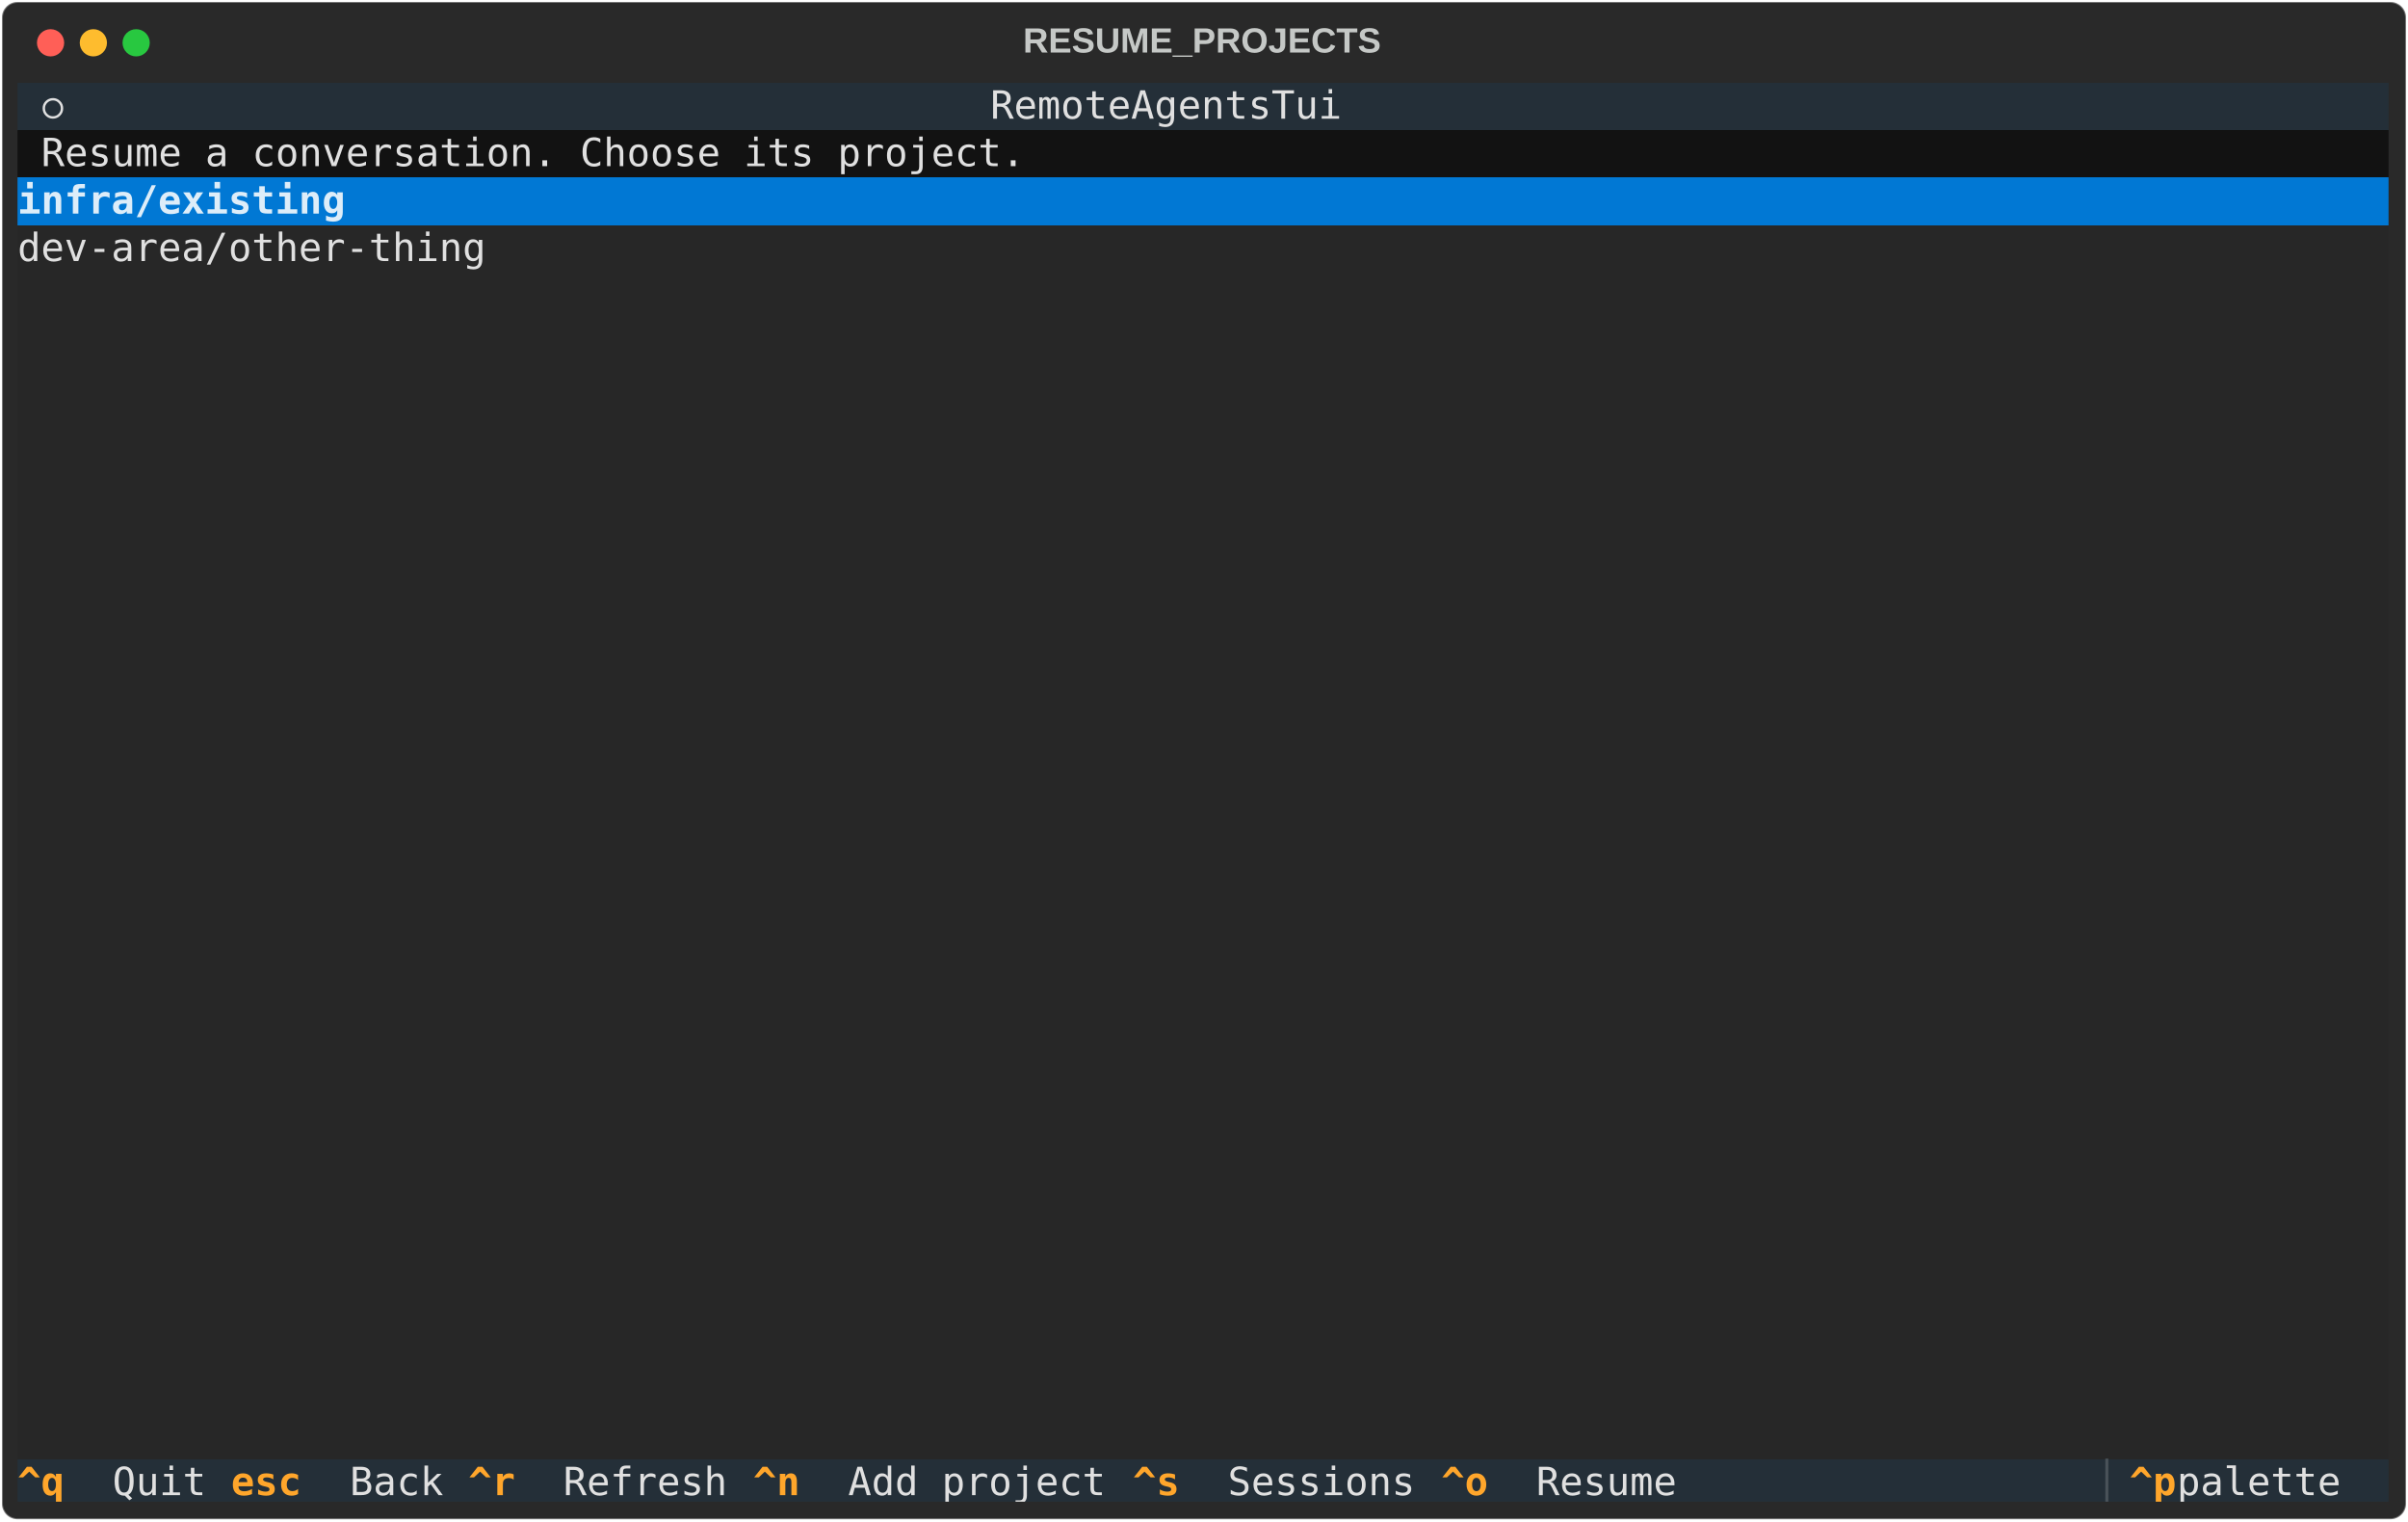
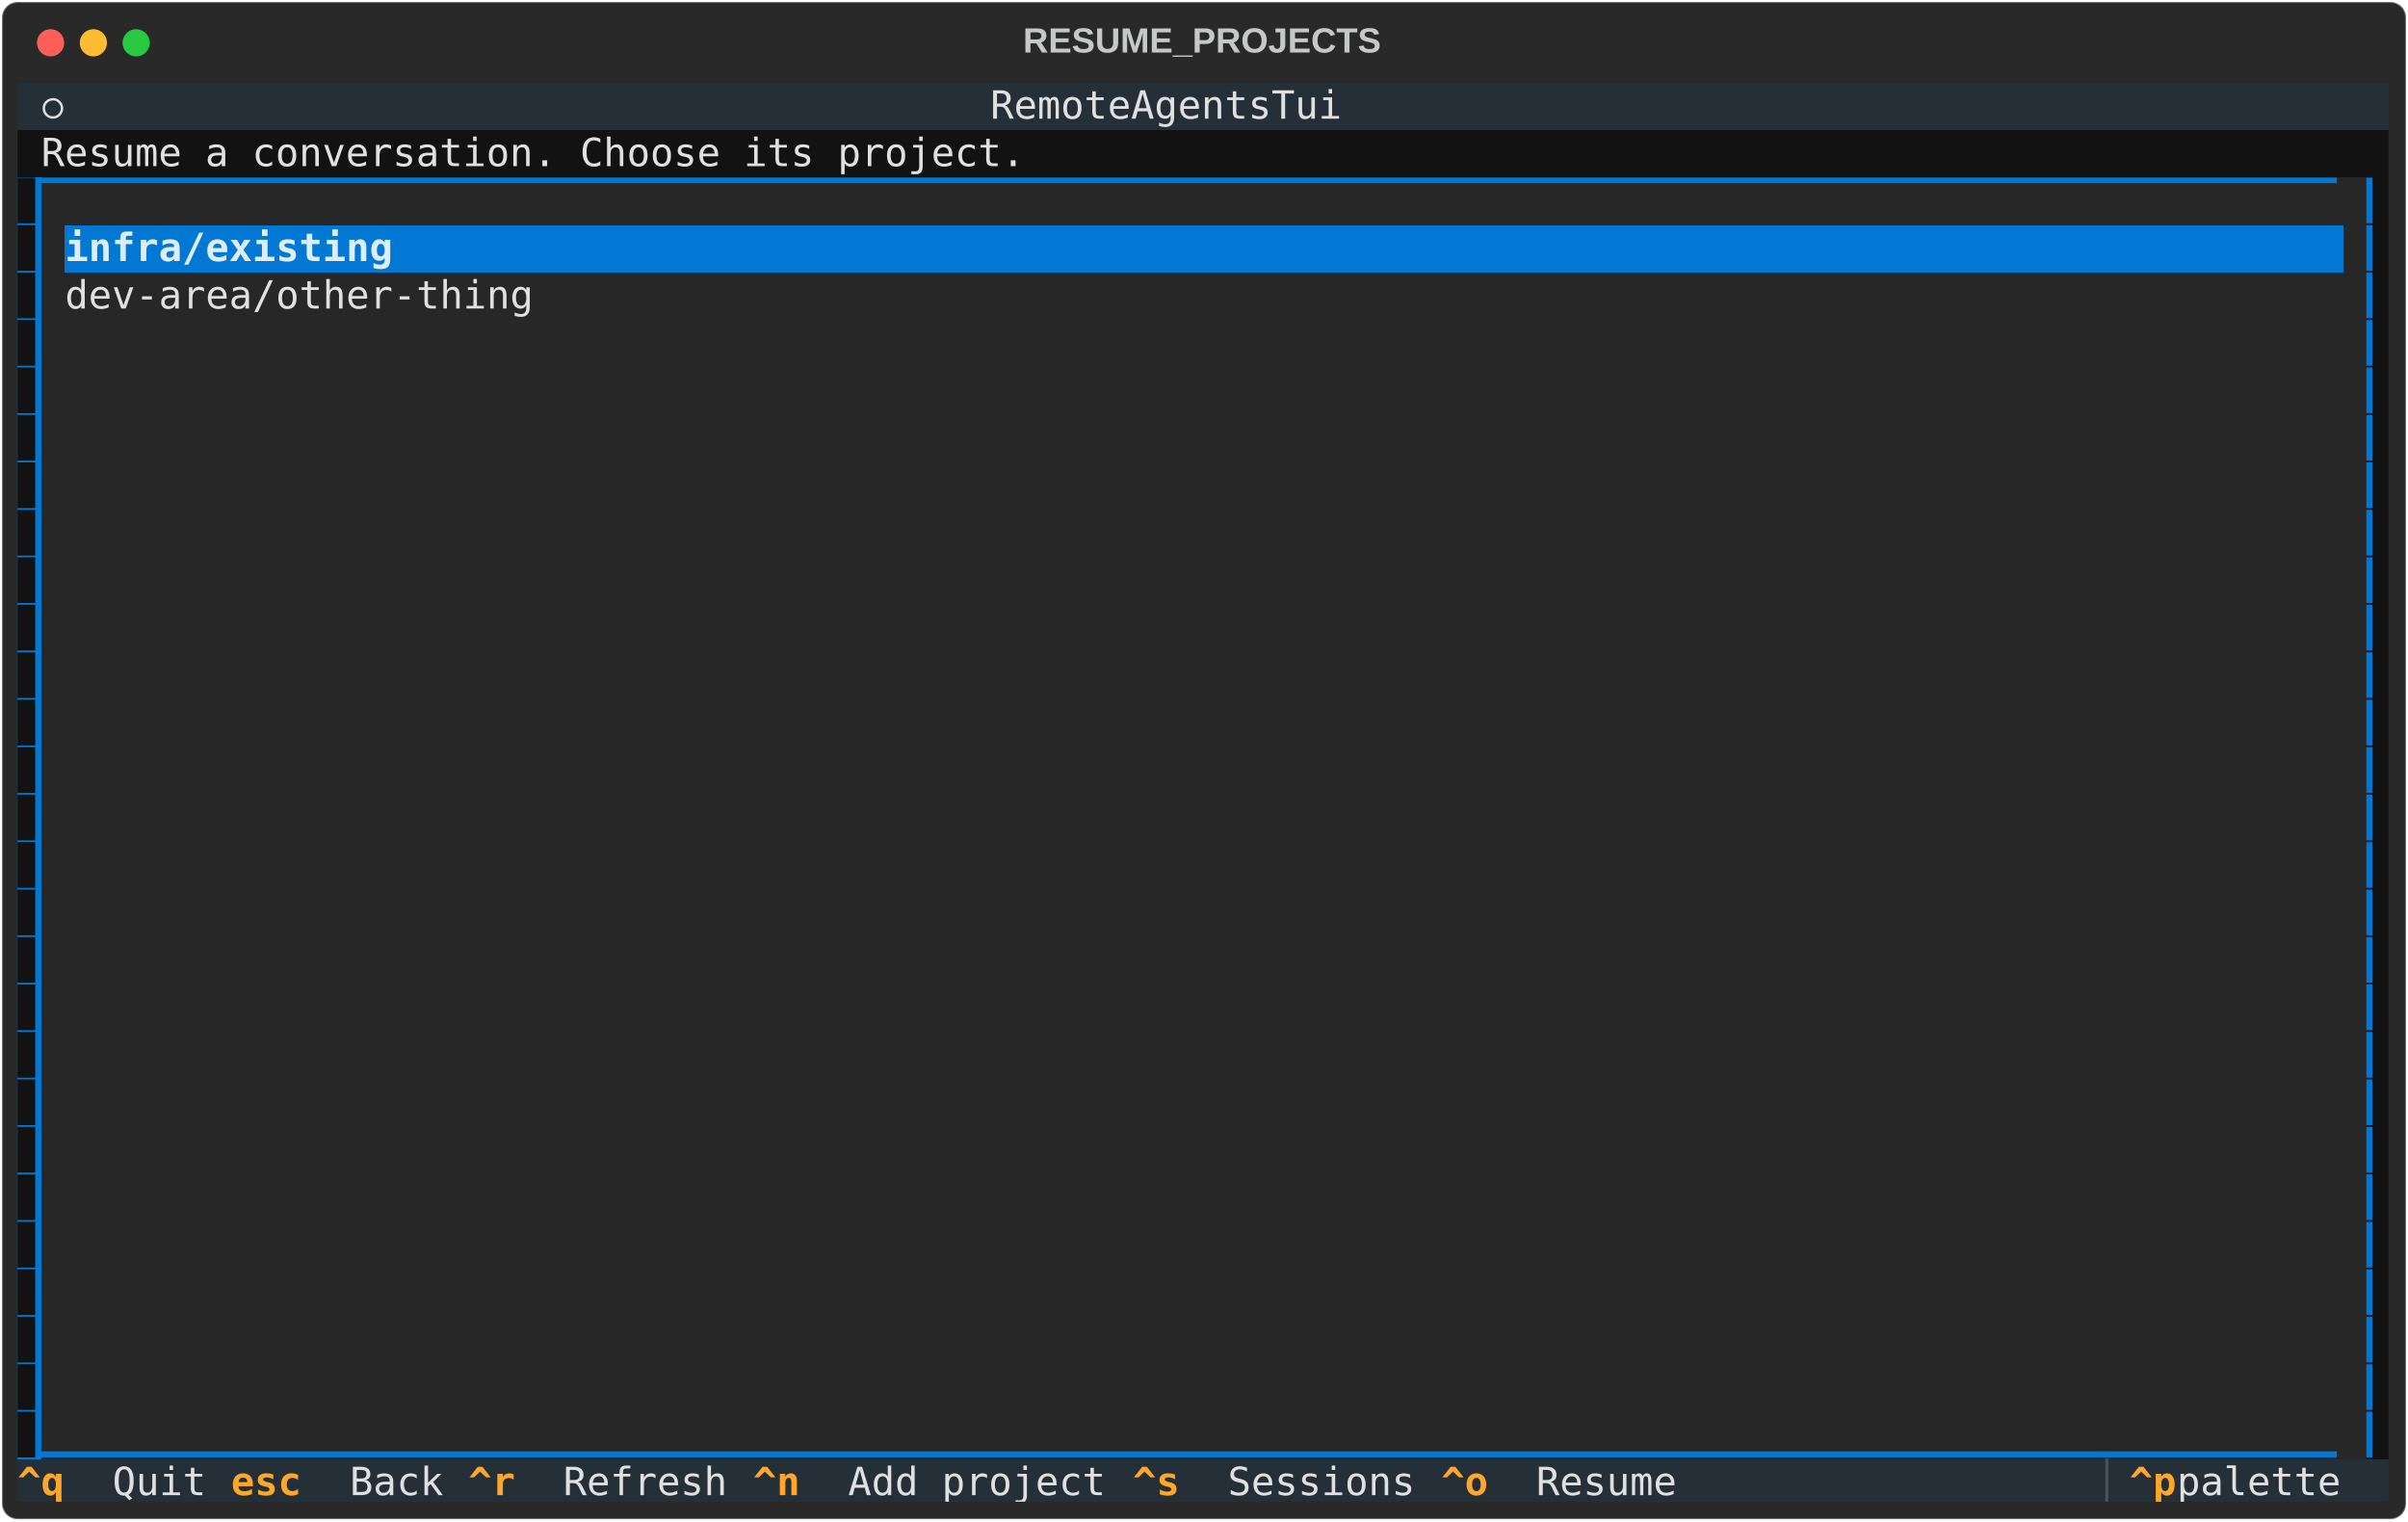
<svg xmlns="http://www.w3.org/2000/svg" class="rich-terminal" viewBox="0 0 1238 782.0">
  <style>

    @font-face {
        font-family: "Fira Code";
        src: local("FiraCode-Regular"),
                url("https://cdnjs.cloudflare.com/ajax/libs/firacode/6.2.0/woff2/FiraCode-Regular.woff2") format("woff2"),
                url("https://cdnjs.cloudflare.com/ajax/libs/firacode/6.2.0/woff/FiraCode-Regular.woff") format("woff");
        font-style: normal;
        font-weight: 400;
    }
    @font-face {
        font-family: "Fira Code";
        src: local("FiraCode-Bold"),
                url("https://cdnjs.cloudflare.com/ajax/libs/firacode/6.2.0/woff2/FiraCode-Bold.woff2") format("woff2"),
                url("https://cdnjs.cloudflare.com/ajax/libs/firacode/6.2.0/woff/FiraCode-Bold.woff") format("woff");
        font-style: bold;
        font-weight: 700;
    }

    .terminal-0-matrix {
        font-family: Fira Code, monospace;
        font-size: 20px;
        line-height: 24.4px;
        font-variant-east-asian: full-width;
    }

    .terminal-0-title {
        font-size: 18px;
        font-weight: bold;
        font-family: arial;
    }

    .terminal-0-r1 { fill: #c5c8c6 }
.terminal-0-r2 { fill: #e0e0e0 }
- .terminal-0-r3 { fill: #ddedf9;font-weight: bold }
- .terminal-0-r4 { fill: #ffa62b;font-weight: bold }
- .terminal-0-r5 { fill: #495259 }
+ .terminal-0-r3 { fill: #121212 }
+ .terminal-0-r4 { fill: #0178d4 }
+ .terminal-0-r5 { fill: #ddedf9;font-weight: bold }
+ .terminal-0-r6 { fill: #ffa62b;font-weight: bold }
+ .terminal-0-r7 { fill: #495259 }
    </style>
  <defs>
    <clipPath id="terminal-0-clip-terminal">
      <rect x="0" y="0" width="1219.0" height="731.0" />
    </clipPath>
    <clipPath id="terminal-0-line-0">
      <rect x="0" y="1.5" width="1220" height="24.65" />
    </clipPath>
    <clipPath id="terminal-0-line-1">
      <rect x="0" y="25.9" width="1220" height="24.65" />
    </clipPath>
    <clipPath id="terminal-0-line-2">
      <rect x="0" y="50.3" width="1220" height="24.65" />
    </clipPath>
    <clipPath id="terminal-0-line-3">
      <rect x="0" y="74.7" width="1220" height="24.65" />
    </clipPath>
    <clipPath id="terminal-0-line-4">
      <rect x="0" y="99.1" width="1220" height="24.65" />
    </clipPath>
    <clipPath id="terminal-0-line-5">
      <rect x="0" y="123.5" width="1220" height="24.65" />
    </clipPath>
    <clipPath id="terminal-0-line-6">
      <rect x="0" y="147.9" width="1220" height="24.65" />
    </clipPath>
    <clipPath id="terminal-0-line-7">
      <rect x="0" y="172.3" width="1220" height="24.65" />
    </clipPath>
    <clipPath id="terminal-0-line-8">
      <rect x="0" y="196.7" width="1220" height="24.65" />
    </clipPath>
    <clipPath id="terminal-0-line-9">
      <rect x="0" y="221.1" width="1220" height="24.65" />
    </clipPath>
    <clipPath id="terminal-0-line-10">
      <rect x="0" y="245.5" width="1220" height="24.65" />
    </clipPath>
    <clipPath id="terminal-0-line-11">
      <rect x="0" y="269.9" width="1220" height="24.65" />
    </clipPath>
    <clipPath id="terminal-0-line-12">
      <rect x="0" y="294.3" width="1220" height="24.65" />
    </clipPath>
    <clipPath id="terminal-0-line-13">
      <rect x="0" y="318.7" width="1220" height="24.65" />
    </clipPath>
    <clipPath id="terminal-0-line-14">
      <rect x="0" y="343.1" width="1220" height="24.65" />
    </clipPath>
    <clipPath id="terminal-0-line-15">
      <rect x="0" y="367.5" width="1220" height="24.65" />
    </clipPath>
    <clipPath id="terminal-0-line-16">
      <rect x="0" y="391.9" width="1220" height="24.65" />
    </clipPath>
    <clipPath id="terminal-0-line-17">
      <rect x="0" y="416.3" width="1220" height="24.65" />
    </clipPath>
    <clipPath id="terminal-0-line-18">
      <rect x="0" y="440.7" width="1220" height="24.65" />
    </clipPath>
    <clipPath id="terminal-0-line-19">
      <rect x="0" y="465.1" width="1220" height="24.65" />
    </clipPath>
    <clipPath id="terminal-0-line-20">
      <rect x="0" y="489.5" width="1220" height="24.65" />
    </clipPath>
    <clipPath id="terminal-0-line-21">
      <rect x="0" y="513.9" width="1220" height="24.65" />
    </clipPath>
    <clipPath id="terminal-0-line-22">
      <rect x="0" y="538.3" width="1220" height="24.65" />
    </clipPath>
    <clipPath id="terminal-0-line-23">
      <rect x="0" y="562.7" width="1220" height="24.65" />
    </clipPath>
    <clipPath id="terminal-0-line-24">
      <rect x="0" y="587.1" width="1220" height="24.65" />
    </clipPath>
    <clipPath id="terminal-0-line-25">
      <rect x="0" y="611.5" width="1220" height="24.65" />
    </clipPath>
    <clipPath id="terminal-0-line-26">
      <rect x="0" y="635.9" width="1220" height="24.65" />
    </clipPath>
    <clipPath id="terminal-0-line-27">
      <rect x="0" y="660.3" width="1220" height="24.65" />
    </clipPath>
    <clipPath id="terminal-0-line-28">
      <rect x="0" y="684.7" width="1220" height="24.65" />
    </clipPath>
  </defs>
  <rect fill="#292929" stroke="rgba(255,255,255,0.35)" stroke-width="1" x="1" y="1" width="1236" height="780" rx="8" />
  <text class="terminal-0-title" fill="#c5c8c6" text-anchor="middle" x="618" y="27">RESUME_PROJECTS</text>
  <g transform="translate(26,22)">
    <circle cx="0" cy="0" r="7" fill="#ff5f57" />
    <circle cx="22" cy="0" r="7" fill="#febc2e" />
    <circle cx="44" cy="0" r="7" fill="#28c840" />
  </g>
  <g transform="translate(9, 41)" clip-path="url(#terminal-0-clip-terminal)">
    <rect fill="#242f38" x="0" y="1.5" width="12.2" height="24.65" shape-rendering="crispEdges" />
    <rect fill="#242f38" x="12.2" y="1.5" width="12.2" height="24.65" shape-rendering="crispEdges" />
    <rect fill="#242f38" x="24.4" y="1.5" width="61" height="24.65" shape-rendering="crispEdges" />
    <rect fill="#242f38" x="85.4" y="1.5" width="12.2" height="24.65" shape-rendering="crispEdges" />
    <rect fill="#242f38" x="97.6" y="1.5" width="402.6" height="24.65" shape-rendering="crispEdges" />
    <rect fill="#242f38" x="500.2" y="1.5" width="183" height="24.65" shape-rendering="crispEdges" />
    <rect fill="#242f38" x="683.2" y="1.5" width="414.8" height="24.65" shape-rendering="crispEdges" />
    <rect fill="#242f38" x="1098" y="1.5" width="12.2" height="24.65" shape-rendering="crispEdges" />
    <rect fill="#242f38" x="1110.2" y="1.5" width="0" height="24.65" shape-rendering="crispEdges" />
    <rect fill="#242f38" x="1110.2" y="1.5" width="97.6" height="24.65" shape-rendering="crispEdges" />
    <rect fill="#242f38" x="1207.8" y="1.5" width="12.2" height="24.65" shape-rendering="crispEdges" />
    <rect fill="#121212" x="0" y="25.9" width="12.2" height="24.65" shape-rendering="crispEdges" />
    <rect fill="#121212" x="12.2" y="25.9" width="512.4" height="24.65" shape-rendering="crispEdges" />
    <rect fill="#121212" x="524.6" y="25.9" width="683.2" height="24.65" shape-rendering="crispEdges" />
    <rect fill="#121212" x="1207.8" y="25.9" width="12.2" height="24.65" shape-rendering="crispEdges" />
-     <rect fill="#0178d4" x="0" y="50.3" width="170.8" height="24.65" shape-rendering="crispEdges" />
-     <rect fill="#0178d4" x="170.8" y="50.3" width="1049.2" height="24.65" shape-rendering="crispEdges" />
-     <rect fill="#272727" x="0" y="74.7" width="244" height="24.65" shape-rendering="crispEdges" />
-     <rect fill="#272727" x="244" y="74.7" width="976" height="24.65" shape-rendering="crispEdges" />
-     <rect fill="#272727" x="0" y="99.1" width="1220" height="24.65" shape-rendering="crispEdges" />
-     <rect fill="#272727" x="0" y="123.5" width="1220" height="24.65" shape-rendering="crispEdges" />
-     <rect fill="#272727" x="0" y="147.9" width="1220" height="24.65" shape-rendering="crispEdges" />
-     <rect fill="#272727" x="0" y="172.3" width="1220" height="24.65" shape-rendering="crispEdges" />
-     <rect fill="#272727" x="0" y="196.7" width="1220" height="24.65" shape-rendering="crispEdges" />
-     <rect fill="#272727" x="0" y="221.1" width="1220" height="24.65" shape-rendering="crispEdges" />
-     <rect fill="#272727" x="0" y="245.5" width="1220" height="24.65" shape-rendering="crispEdges" />
-     <rect fill="#272727" x="0" y="269.9" width="1220" height="24.65" shape-rendering="crispEdges" />
-     <rect fill="#272727" x="0" y="294.3" width="1220" height="24.65" shape-rendering="crispEdges" />
-     <rect fill="#272727" x="0" y="318.7" width="1220" height="24.65" shape-rendering="crispEdges" />
-     <rect fill="#272727" x="0" y="343.1" width="1220" height="24.65" shape-rendering="crispEdges" />
-     <rect fill="#272727" x="0" y="367.5" width="1220" height="24.65" shape-rendering="crispEdges" />
-     <rect fill="#272727" x="0" y="391.9" width="1220" height="24.65" shape-rendering="crispEdges" />
-     <rect fill="#272727" x="0" y="416.3" width="1220" height="24.65" shape-rendering="crispEdges" />
-     <rect fill="#272727" x="0" y="440.7" width="1220" height="24.65" shape-rendering="crispEdges" />
-     <rect fill="#272727" x="0" y="465.1" width="1220" height="24.65" shape-rendering="crispEdges" />
-     <rect fill="#272727" x="0" y="489.5" width="1220" height="24.65" shape-rendering="crispEdges" />
-     <rect fill="#272727" x="0" y="513.9" width="1220" height="24.65" shape-rendering="crispEdges" />
-     <rect fill="#272727" x="0" y="538.3" width="1220" height="24.65" shape-rendering="crispEdges" />
-     <rect fill="#272727" x="0" y="562.7" width="1220" height="24.65" shape-rendering="crispEdges" />
-     <rect fill="#272727" x="0" y="587.1" width="1220" height="24.65" shape-rendering="crispEdges" />
-     <rect fill="#272727" x="0" y="611.5" width="1220" height="24.65" shape-rendering="crispEdges" />
-     <rect fill="#272727" x="0" y="635.9" width="1220" height="24.65" shape-rendering="crispEdges" />
-     <rect fill="#272727" x="0" y="660.3" width="1220" height="24.65" shape-rendering="crispEdges" />
-     <rect fill="#272727" x="0" y="684.7" width="1220" height="24.65" shape-rendering="crispEdges" />
+     <rect fill="#0178d4" x="0" y="50.3" width="12.2" height="24.65" shape-rendering="crispEdges" />
+     <rect fill="#272727" x="12.2" y="50.3" width="1195.6" height="24.65" shape-rendering="crispEdges" />
+     <rect fill="#121212" x="1207.8" y="50.3" width="12.2" height="24.65" shape-rendering="crispEdges" />
+     <rect fill="#0178d4" x="0" y="74.7" width="12.2" height="24.65" shape-rendering="crispEdges" />
+     <rect fill="#272727" x="12.2" y="74.7" width="12.2" height="24.65" shape-rendering="crispEdges" />
+     <rect fill="#0178d4" x="24.4" y="74.7" width="170.8" height="24.65" shape-rendering="crispEdges" />
+     <rect fill="#0178d4" x="195.2" y="74.7" width="1000.4" height="24.65" shape-rendering="crispEdges" />
+     <rect fill="#272727" x="1195.6" y="74.7" width="12.2" height="24.65" shape-rendering="crispEdges" />
+     <rect fill="#121212" x="1207.8" y="74.7" width="12.2" height="24.65" shape-rendering="crispEdges" />
+     <rect fill="#0178d4" x="0" y="99.1" width="12.2" height="24.65" shape-rendering="crispEdges" />
+     <rect fill="#272727" x="12.2" y="99.1" width="12.2" height="24.65" shape-rendering="crispEdges" />
+     <rect fill="#272727" x="24.4" y="99.1" width="244" height="24.65" shape-rendering="crispEdges" />
+     <rect fill="#272727" x="268.4" y="99.1" width="927.2" height="24.65" shape-rendering="crispEdges" />
+     <rect fill="#272727" x="1195.6" y="99.1" width="12.2" height="24.65" shape-rendering="crispEdges" />
+     <rect fill="#121212" x="1207.8" y="99.1" width="12.2" height="24.65" shape-rendering="crispEdges" />
+     <rect fill="#0178d4" x="0" y="123.5" width="12.2" height="24.65" shape-rendering="crispEdges" />
+     <rect fill="#272727" x="12.2" y="123.5" width="12.2" height="24.65" shape-rendering="crispEdges" />
+     <rect fill="#272727" x="24.4" y="123.5" width="1171.2" height="24.65" shape-rendering="crispEdges" />
+     <rect fill="#272727" x="1195.6" y="123.5" width="12.2" height="24.65" shape-rendering="crispEdges" />
+     <rect fill="#121212" x="1207.8" y="123.5" width="12.2" height="24.65" shape-rendering="crispEdges" />
+     <rect fill="#0178d4" x="0" y="147.9" width="12.2" height="24.65" shape-rendering="crispEdges" />
+     <rect fill="#272727" x="12.2" y="147.9" width="12.2" height="24.65" shape-rendering="crispEdges" />
+     <rect fill="#272727" x="24.4" y="147.9" width="1171.2" height="24.65" shape-rendering="crispEdges" />
+     <rect fill="#272727" x="1195.6" y="147.9" width="12.2" height="24.65" shape-rendering="crispEdges" />
+     <rect fill="#121212" x="1207.8" y="147.9" width="12.2" height="24.65" shape-rendering="crispEdges" />
+     <rect fill="#0178d4" x="0" y="172.3" width="12.2" height="24.65" shape-rendering="crispEdges" />
+     <rect fill="#272727" x="12.2" y="172.3" width="12.2" height="24.65" shape-rendering="crispEdges" />
+     <rect fill="#272727" x="24.4" y="172.3" width="1171.2" height="24.65" shape-rendering="crispEdges" />
+     <rect fill="#272727" x="1195.6" y="172.3" width="12.2" height="24.65" shape-rendering="crispEdges" />
+     <rect fill="#121212" x="1207.8" y="172.3" width="12.2" height="24.65" shape-rendering="crispEdges" />
+     <rect fill="#0178d4" x="0" y="196.7" width="12.2" height="24.65" shape-rendering="crispEdges" />
+     <rect fill="#272727" x="12.2" y="196.7" width="12.2" height="24.65" shape-rendering="crispEdges" />
+     <rect fill="#272727" x="24.4" y="196.7" width="1171.2" height="24.65" shape-rendering="crispEdges" />
+     <rect fill="#272727" x="1195.6" y="196.7" width="12.2" height="24.65" shape-rendering="crispEdges" />
+     <rect fill="#121212" x="1207.8" y="196.7" width="12.2" height="24.65" shape-rendering="crispEdges" />
+     <rect fill="#0178d4" x="0" y="221.1" width="12.2" height="24.65" shape-rendering="crispEdges" />
+     <rect fill="#272727" x="12.2" y="221.1" width="12.2" height="24.65" shape-rendering="crispEdges" />
+     <rect fill="#272727" x="24.4" y="221.1" width="1171.2" height="24.65" shape-rendering="crispEdges" />
+     <rect fill="#272727" x="1195.6" y="221.1" width="12.2" height="24.65" shape-rendering="crispEdges" />
+     <rect fill="#121212" x="1207.8" y="221.1" width="12.2" height="24.65" shape-rendering="crispEdges" />
+     <rect fill="#0178d4" x="0" y="245.5" width="12.2" height="24.65" shape-rendering="crispEdges" />
+     <rect fill="#272727" x="12.2" y="245.5" width="12.2" height="24.65" shape-rendering="crispEdges" />
+     <rect fill="#272727" x="24.4" y="245.5" width="1171.2" height="24.65" shape-rendering="crispEdges" />
+     <rect fill="#272727" x="1195.6" y="245.5" width="12.2" height="24.65" shape-rendering="crispEdges" />
+     <rect fill="#121212" x="1207.8" y="245.5" width="12.2" height="24.65" shape-rendering="crispEdges" />
+     <rect fill="#0178d4" x="0" y="269.9" width="12.2" height="24.65" shape-rendering="crispEdges" />
+     <rect fill="#272727" x="12.2" y="269.9" width="12.2" height="24.65" shape-rendering="crispEdges" />
+     <rect fill="#272727" x="24.4" y="269.9" width="1171.2" height="24.65" shape-rendering="crispEdges" />
+     <rect fill="#272727" x="1195.6" y="269.9" width="12.2" height="24.65" shape-rendering="crispEdges" />
+     <rect fill="#121212" x="1207.8" y="269.9" width="12.2" height="24.65" shape-rendering="crispEdges" />
+     <rect fill="#0178d4" x="0" y="294.3" width="12.2" height="24.65" shape-rendering="crispEdges" />
+     <rect fill="#272727" x="12.2" y="294.3" width="12.2" height="24.65" shape-rendering="crispEdges" />
+     <rect fill="#272727" x="24.4" y="294.3" width="1171.2" height="24.65" shape-rendering="crispEdges" />
+     <rect fill="#272727" x="1195.6" y="294.3" width="12.2" height="24.65" shape-rendering="crispEdges" />
+     <rect fill="#121212" x="1207.8" y="294.3" width="12.2" height="24.65" shape-rendering="crispEdges" />
+     <rect fill="#0178d4" x="0" y="318.7" width="12.2" height="24.65" shape-rendering="crispEdges" />
+     <rect fill="#272727" x="12.2" y="318.7" width="12.2" height="24.65" shape-rendering="crispEdges" />
+     <rect fill="#272727" x="24.4" y="318.7" width="1171.2" height="24.65" shape-rendering="crispEdges" />
+     <rect fill="#272727" x="1195.6" y="318.7" width="12.2" height="24.65" shape-rendering="crispEdges" />
+     <rect fill="#121212" x="1207.8" y="318.7" width="12.2" height="24.65" shape-rendering="crispEdges" />
+     <rect fill="#0178d4" x="0" y="343.1" width="12.2" height="24.65" shape-rendering="crispEdges" />
+     <rect fill="#272727" x="12.2" y="343.1" width="12.2" height="24.65" shape-rendering="crispEdges" />
+     <rect fill="#272727" x="24.4" y="343.1" width="1171.2" height="24.65" shape-rendering="crispEdges" />
+     <rect fill="#272727" x="1195.6" y="343.1" width="12.2" height="24.65" shape-rendering="crispEdges" />
+     <rect fill="#121212" x="1207.8" y="343.1" width="12.2" height="24.65" shape-rendering="crispEdges" />
+     <rect fill="#0178d4" x="0" y="367.5" width="12.2" height="24.65" shape-rendering="crispEdges" />
+     <rect fill="#272727" x="12.2" y="367.5" width="12.2" height="24.65" shape-rendering="crispEdges" />
+     <rect fill="#272727" x="24.4" y="367.5" width="1171.2" height="24.65" shape-rendering="crispEdges" />
+     <rect fill="#272727" x="1195.6" y="367.5" width="12.2" height="24.65" shape-rendering="crispEdges" />
+     <rect fill="#121212" x="1207.8" y="367.5" width="12.2" height="24.65" shape-rendering="crispEdges" />
+     <rect fill="#0178d4" x="0" y="391.9" width="12.2" height="24.65" shape-rendering="crispEdges" />
+     <rect fill="#272727" x="12.2" y="391.9" width="12.2" height="24.65" shape-rendering="crispEdges" />
+     <rect fill="#272727" x="24.4" y="391.9" width="1171.2" height="24.65" shape-rendering="crispEdges" />
+     <rect fill="#272727" x="1195.6" y="391.9" width="12.2" height="24.65" shape-rendering="crispEdges" />
+     <rect fill="#121212" x="1207.8" y="391.9" width="12.2" height="24.65" shape-rendering="crispEdges" />
+     <rect fill="#0178d4" x="0" y="416.3" width="12.2" height="24.65" shape-rendering="crispEdges" />
+     <rect fill="#272727" x="12.2" y="416.3" width="12.2" height="24.65" shape-rendering="crispEdges" />
+     <rect fill="#272727" x="24.4" y="416.3" width="1171.2" height="24.65" shape-rendering="crispEdges" />
+     <rect fill="#272727" x="1195.6" y="416.3" width="12.2" height="24.65" shape-rendering="crispEdges" />
+     <rect fill="#121212" x="1207.8" y="416.3" width="12.2" height="24.65" shape-rendering="crispEdges" />
+     <rect fill="#0178d4" x="0" y="440.7" width="12.2" height="24.65" shape-rendering="crispEdges" />
+     <rect fill="#272727" x="12.2" y="440.7" width="12.2" height="24.65" shape-rendering="crispEdges" />
+     <rect fill="#272727" x="24.4" y="440.7" width="1171.2" height="24.65" shape-rendering="crispEdges" />
+     <rect fill="#272727" x="1195.6" y="440.7" width="12.2" height="24.65" shape-rendering="crispEdges" />
+     <rect fill="#121212" x="1207.8" y="440.7" width="12.2" height="24.65" shape-rendering="crispEdges" />
+     <rect fill="#0178d4" x="0" y="465.1" width="12.2" height="24.65" shape-rendering="crispEdges" />
+     <rect fill="#272727" x="12.2" y="465.1" width="12.2" height="24.65" shape-rendering="crispEdges" />
+     <rect fill="#272727" x="24.4" y="465.1" width="1171.2" height="24.65" shape-rendering="crispEdges" />
+     <rect fill="#272727" x="1195.6" y="465.1" width="12.2" height="24.65" shape-rendering="crispEdges" />
+     <rect fill="#121212" x="1207.8" y="465.1" width="12.2" height="24.65" shape-rendering="crispEdges" />
+     <rect fill="#0178d4" x="0" y="489.5" width="12.2" height="24.65" shape-rendering="crispEdges" />
+     <rect fill="#272727" x="12.2" y="489.5" width="12.2" height="24.65" shape-rendering="crispEdges" />
+     <rect fill="#272727" x="24.4" y="489.5" width="1171.2" height="24.65" shape-rendering="crispEdges" />
+     <rect fill="#272727" x="1195.6" y="489.5" width="12.2" height="24.65" shape-rendering="crispEdges" />
+     <rect fill="#121212" x="1207.8" y="489.5" width="12.2" height="24.65" shape-rendering="crispEdges" />
+     <rect fill="#0178d4" x="0" y="513.9" width="12.2" height="24.65" shape-rendering="crispEdges" />
+     <rect fill="#272727" x="12.2" y="513.9" width="12.2" height="24.65" shape-rendering="crispEdges" />
+     <rect fill="#272727" x="24.4" y="513.9" width="1171.2" height="24.65" shape-rendering="crispEdges" />
+     <rect fill="#272727" x="1195.6" y="513.9" width="12.2" height="24.65" shape-rendering="crispEdges" />
+     <rect fill="#121212" x="1207.8" y="513.9" width="12.2" height="24.65" shape-rendering="crispEdges" />
+     <rect fill="#0178d4" x="0" y="538.3" width="12.2" height="24.65" shape-rendering="crispEdges" />
+     <rect fill="#272727" x="12.2" y="538.3" width="12.2" height="24.65" shape-rendering="crispEdges" />
+     <rect fill="#272727" x="24.4" y="538.3" width="1171.2" height="24.65" shape-rendering="crispEdges" />
+     <rect fill="#272727" x="1195.6" y="538.3" width="12.2" height="24.65" shape-rendering="crispEdges" />
+     <rect fill="#121212" x="1207.8" y="538.3" width="12.2" height="24.65" shape-rendering="crispEdges" />
+     <rect fill="#0178d4" x="0" y="562.7" width="12.2" height="24.65" shape-rendering="crispEdges" />
+     <rect fill="#272727" x="12.2" y="562.7" width="12.2" height="24.65" shape-rendering="crispEdges" />
+     <rect fill="#272727" x="24.4" y="562.7" width="1171.2" height="24.65" shape-rendering="crispEdges" />
+     <rect fill="#272727" x="1195.6" y="562.7" width="12.2" height="24.65" shape-rendering="crispEdges" />
+     <rect fill="#121212" x="1207.8" y="562.7" width="12.2" height="24.65" shape-rendering="crispEdges" />
+     <rect fill="#0178d4" x="0" y="587.1" width="12.2" height="24.65" shape-rendering="crispEdges" />
+     <rect fill="#272727" x="12.2" y="587.1" width="12.2" height="24.65" shape-rendering="crispEdges" />
+     <rect fill="#272727" x="24.4" y="587.1" width="1171.2" height="24.65" shape-rendering="crispEdges" />
+     <rect fill="#272727" x="1195.6" y="587.1" width="12.2" height="24.65" shape-rendering="crispEdges" />
+     <rect fill="#121212" x="1207.8" y="587.1" width="12.2" height="24.65" shape-rendering="crispEdges" />
+     <rect fill="#0178d4" x="0" y="611.5" width="12.2" height="24.65" shape-rendering="crispEdges" />
+     <rect fill="#272727" x="12.2" y="611.5" width="12.2" height="24.65" shape-rendering="crispEdges" />
+     <rect fill="#272727" x="24.4" y="611.5" width="1171.2" height="24.65" shape-rendering="crispEdges" />
+     <rect fill="#272727" x="1195.6" y="611.5" width="12.2" height="24.65" shape-rendering="crispEdges" />
+     <rect fill="#121212" x="1207.8" y="611.5" width="12.2" height="24.65" shape-rendering="crispEdges" />
+     <rect fill="#0178d4" x="0" y="635.9" width="12.2" height="24.65" shape-rendering="crispEdges" />
+     <rect fill="#272727" x="12.2" y="635.9" width="12.2" height="24.65" shape-rendering="crispEdges" />
+     <rect fill="#272727" x="24.4" y="635.9" width="1171.2" height="24.65" shape-rendering="crispEdges" />
+     <rect fill="#272727" x="1195.6" y="635.9" width="12.2" height="24.65" shape-rendering="crispEdges" />
+     <rect fill="#121212" x="1207.8" y="635.9" width="12.2" height="24.65" shape-rendering="crispEdges" />
+     <rect fill="#0178d4" x="0" y="660.3" width="12.2" height="24.65" shape-rendering="crispEdges" />
+     <rect fill="#272727" x="12.2" y="660.3" width="12.2" height="24.65" shape-rendering="crispEdges" />
+     <rect fill="#272727" x="24.4" y="660.3" width="1171.2" height="24.65" shape-rendering="crispEdges" />
+     <rect fill="#272727" x="1195.6" y="660.3" width="12.2" height="24.65" shape-rendering="crispEdges" />
+     <rect fill="#121212" x="1207.8" y="660.3" width="12.2" height="24.65" shape-rendering="crispEdges" />
+     <rect fill="#0178d4" x="0" y="684.7" width="12.2" height="24.65" shape-rendering="crispEdges" />
+     <rect fill="#272727" x="12.2" y="684.7" width="1195.6" height="24.65" shape-rendering="crispEdges" />
+     <rect fill="#121212" x="1207.8" y="684.7" width="12.2" height="24.65" shape-rendering="crispEdges" />
    <rect fill="#242f38" x="0" y="709.1" width="48.8" height="24.65" shape-rendering="crispEdges" />
    <rect fill="#242f38" x="48.8" y="709.1" width="61" height="24.65" shape-rendering="crispEdges" />
    <rect fill="#242f38" x="109.8" y="709.1" width="61" height="24.65" shape-rendering="crispEdges" />
    <rect fill="#242f38" x="170.8" y="709.1" width="61" height="24.65" shape-rendering="crispEdges" />
    <rect fill="#242f38" x="231.8" y="709.1" width="48.8" height="24.65" shape-rendering="crispEdges" />
    <rect fill="#242f38" x="280.6" y="709.1" width="97.6" height="24.65" shape-rendering="crispEdges" />
    <rect fill="#242f38" x="378.2" y="709.1" width="48.8" height="24.65" shape-rendering="crispEdges" />
    <rect fill="#242f38" x="427" y="709.1" width="146.4" height="24.65" shape-rendering="crispEdges" />
    <rect fill="#242f38" x="573.4" y="709.1" width="48.8" height="24.65" shape-rendering="crispEdges" />
    <rect fill="#242f38" x="622.2" y="709.1" width="109.8" height="24.65" shape-rendering="crispEdges" />
    <rect fill="#242f38" x="732" y="709.1" width="48.8" height="24.65" shape-rendering="crispEdges" />
    <rect fill="#242f38" x="780.8" y="709.1" width="85.4" height="24.65" shape-rendering="crispEdges" />
    <rect fill="#242f38" x="866.2" y="709.1" width="207.4" height="24.65" shape-rendering="crispEdges" />
    <rect fill="#242f38" x="1073.6" y="709.1" width="12.2" height="24.65" shape-rendering="crispEdges" />
    <rect fill="#242f38" x="1085.8" y="709.1" width="24.4" height="24.65" shape-rendering="crispEdges" />
    <rect fill="#242f38" x="1110.2" y="709.1" width="97.6" height="24.65" shape-rendering="crispEdges" />
    <rect fill="#242f38" x="1207.8" y="709.1" width="12.2" height="24.65" shape-rendering="crispEdges" />
    <g class="terminal-0-matrix">
      <text class="terminal-0-r2" x="12.2" y="20" textLength="12.2" clip-path="url(#terminal-0-line-0)">⭘</text>
      <text class="terminal-0-r2" x="500.2" y="20" textLength="183" clip-path="url(#terminal-0-line-0)">RemoteAgentsTui</text>
      <text class="terminal-0-r1" x="1220" y="20" textLength="12.2" clip-path="url(#terminal-0-line-0)">
</text>
      <text class="terminal-0-r2" x="12.2" y="44.4" textLength="512.4" clip-path="url(#terminal-0-line-1)">Resume a conversation. Choose its project.</text>
      <text class="terminal-0-r1" x="1220" y="44.4" textLength="12.2" clip-path="url(#terminal-0-line-1)">
</text>
-       <text class="terminal-0-r3" x="0" y="68.8" textLength="170.8" clip-path="url(#terminal-0-line-2)">infra/existing</text>
+       <text class="terminal-0-r3" x="0" y="68.8" textLength="12.2" clip-path="url(#terminal-0-line-2)">▊</text>
+       <text class="terminal-0-r4" x="12.2" y="68.8" textLength="1195.6" clip-path="url(#terminal-0-line-2)">▔▔▔▔▔▔▔▔▔▔▔▔▔▔▔▔▔▔▔▔▔▔▔▔▔▔▔▔▔▔▔▔▔▔▔▔▔▔▔▔▔▔▔▔▔▔▔▔▔▔▔▔▔▔▔▔▔▔▔▔▔▔▔▔▔▔▔▔▔▔▔▔▔▔▔▔▔▔▔▔▔▔▔▔▔▔▔▔▔▔▔▔▔▔▔▔▔▔</text>
+       <text class="terminal-0-r4" x="1207.8" y="68.8" textLength="12.2" clip-path="url(#terminal-0-line-2)">▎</text>
      <text class="terminal-0-r1" x="1220" y="68.8" textLength="12.2" clip-path="url(#terminal-0-line-2)">
</text>
-       <text class="terminal-0-r2" x="0" y="93.2" textLength="244" clip-path="url(#terminal-0-line-3)">dev-area/other-thing</text>
+       <text class="terminal-0-r3" x="0" y="93.2" textLength="12.2" clip-path="url(#terminal-0-line-3)">▊</text>
+       <text class="terminal-0-r5" x="24.4" y="93.2" textLength="170.8" clip-path="url(#terminal-0-line-3)">infra/existing</text>
+       <text class="terminal-0-r4" x="1207.8" y="93.2" textLength="12.2" clip-path="url(#terminal-0-line-3)">▎</text>
      <text class="terminal-0-r1" x="1220" y="93.2" textLength="12.2" clip-path="url(#terminal-0-line-3)">
</text>
+       <text class="terminal-0-r3" x="0" y="117.6" textLength="12.2" clip-path="url(#terminal-0-line-4)">▊</text>
+       <text class="terminal-0-r2" x="24.4" y="117.6" textLength="244" clip-path="url(#terminal-0-line-4)">dev-area/other-thing</text>
+       <text class="terminal-0-r4" x="1207.8" y="117.6" textLength="12.2" clip-path="url(#terminal-0-line-4)">▎</text>
      <text class="terminal-0-r1" x="1220" y="117.6" textLength="12.2" clip-path="url(#terminal-0-line-4)">
</text>
+       <text class="terminal-0-r3" x="0" y="142" textLength="12.2" clip-path="url(#terminal-0-line-5)">▊</text>
+       <text class="terminal-0-r4" x="1207.8" y="142" textLength="12.2" clip-path="url(#terminal-0-line-5)">▎</text>
      <text class="terminal-0-r1" x="1220" y="142" textLength="12.2" clip-path="url(#terminal-0-line-5)">
</text>
+       <text class="terminal-0-r3" x="0" y="166.4" textLength="12.2" clip-path="url(#terminal-0-line-6)">▊</text>
+       <text class="terminal-0-r4" x="1207.8" y="166.4" textLength="12.2" clip-path="url(#terminal-0-line-6)">▎</text>
      <text class="terminal-0-r1" x="1220" y="166.4" textLength="12.2" clip-path="url(#terminal-0-line-6)">
</text>
+       <text class="terminal-0-r3" x="0" y="190.8" textLength="12.2" clip-path="url(#terminal-0-line-7)">▊</text>
+       <text class="terminal-0-r4" x="1207.8" y="190.8" textLength="12.2" clip-path="url(#terminal-0-line-7)">▎</text>
      <text class="terminal-0-r1" x="1220" y="190.8" textLength="12.2" clip-path="url(#terminal-0-line-7)">
</text>
+       <text class="terminal-0-r3" x="0" y="215.2" textLength="12.2" clip-path="url(#terminal-0-line-8)">▊</text>
+       <text class="terminal-0-r4" x="1207.8" y="215.2" textLength="12.2" clip-path="url(#terminal-0-line-8)">▎</text>
      <text class="terminal-0-r1" x="1220" y="215.2" textLength="12.2" clip-path="url(#terminal-0-line-8)">
</text>
+       <text class="terminal-0-r3" x="0" y="239.6" textLength="12.2" clip-path="url(#terminal-0-line-9)">▊</text>
+       <text class="terminal-0-r4" x="1207.8" y="239.6" textLength="12.2" clip-path="url(#terminal-0-line-9)">▎</text>
      <text class="terminal-0-r1" x="1220" y="239.6" textLength="12.2" clip-path="url(#terminal-0-line-9)">
</text>
+       <text class="terminal-0-r3" x="0" y="264" textLength="12.2" clip-path="url(#terminal-0-line-10)">▊</text>
+       <text class="terminal-0-r4" x="1207.8" y="264" textLength="12.2" clip-path="url(#terminal-0-line-10)">▎</text>
      <text class="terminal-0-r1" x="1220" y="264" textLength="12.2" clip-path="url(#terminal-0-line-10)">
</text>
+       <text class="terminal-0-r3" x="0" y="288.4" textLength="12.2" clip-path="url(#terminal-0-line-11)">▊</text>
+       <text class="terminal-0-r4" x="1207.8" y="288.4" textLength="12.2" clip-path="url(#terminal-0-line-11)">▎</text>
      <text class="terminal-0-r1" x="1220" y="288.4" textLength="12.2" clip-path="url(#terminal-0-line-11)">
</text>
+       <text class="terminal-0-r3" x="0" y="312.8" textLength="12.2" clip-path="url(#terminal-0-line-12)">▊</text>
+       <text class="terminal-0-r4" x="1207.8" y="312.8" textLength="12.2" clip-path="url(#terminal-0-line-12)">▎</text>
      <text class="terminal-0-r1" x="1220" y="312.8" textLength="12.2" clip-path="url(#terminal-0-line-12)">
</text>
+       <text class="terminal-0-r3" x="0" y="337.2" textLength="12.2" clip-path="url(#terminal-0-line-13)">▊</text>
+       <text class="terminal-0-r4" x="1207.8" y="337.2" textLength="12.2" clip-path="url(#terminal-0-line-13)">▎</text>
      <text class="terminal-0-r1" x="1220" y="337.2" textLength="12.2" clip-path="url(#terminal-0-line-13)">
</text>
+       <text class="terminal-0-r3" x="0" y="361.6" textLength="12.2" clip-path="url(#terminal-0-line-14)">▊</text>
+       <text class="terminal-0-r4" x="1207.8" y="361.6" textLength="12.2" clip-path="url(#terminal-0-line-14)">▎</text>
      <text class="terminal-0-r1" x="1220" y="361.6" textLength="12.2" clip-path="url(#terminal-0-line-14)">
</text>
+       <text class="terminal-0-r3" x="0" y="386" textLength="12.2" clip-path="url(#terminal-0-line-15)">▊</text>
+       <text class="terminal-0-r4" x="1207.8" y="386" textLength="12.2" clip-path="url(#terminal-0-line-15)">▎</text>
      <text class="terminal-0-r1" x="1220" y="386" textLength="12.2" clip-path="url(#terminal-0-line-15)">
</text>
+       <text class="terminal-0-r3" x="0" y="410.4" textLength="12.2" clip-path="url(#terminal-0-line-16)">▊</text>
+       <text class="terminal-0-r4" x="1207.8" y="410.4" textLength="12.2" clip-path="url(#terminal-0-line-16)">▎</text>
      <text class="terminal-0-r1" x="1220" y="410.4" textLength="12.2" clip-path="url(#terminal-0-line-16)">
</text>
+       <text class="terminal-0-r3" x="0" y="434.8" textLength="12.2" clip-path="url(#terminal-0-line-17)">▊</text>
+       <text class="terminal-0-r4" x="1207.8" y="434.8" textLength="12.2" clip-path="url(#terminal-0-line-17)">▎</text>
      <text class="terminal-0-r1" x="1220" y="434.8" textLength="12.2" clip-path="url(#terminal-0-line-17)">
</text>
+       <text class="terminal-0-r3" x="0" y="459.2" textLength="12.2" clip-path="url(#terminal-0-line-18)">▊</text>
+       <text class="terminal-0-r4" x="1207.8" y="459.2" textLength="12.2" clip-path="url(#terminal-0-line-18)">▎</text>
      <text class="terminal-0-r1" x="1220" y="459.2" textLength="12.2" clip-path="url(#terminal-0-line-18)">
</text>
+       <text class="terminal-0-r3" x="0" y="483.6" textLength="12.2" clip-path="url(#terminal-0-line-19)">▊</text>
+       <text class="terminal-0-r4" x="1207.8" y="483.6" textLength="12.2" clip-path="url(#terminal-0-line-19)">▎</text>
      <text class="terminal-0-r1" x="1220" y="483.6" textLength="12.2" clip-path="url(#terminal-0-line-19)">
</text>
+       <text class="terminal-0-r3" x="0" y="508" textLength="12.2" clip-path="url(#terminal-0-line-20)">▊</text>
+       <text class="terminal-0-r4" x="1207.8" y="508" textLength="12.2" clip-path="url(#terminal-0-line-20)">▎</text>
      <text class="terminal-0-r1" x="1220" y="508" textLength="12.2" clip-path="url(#terminal-0-line-20)">
</text>
+       <text class="terminal-0-r3" x="0" y="532.4" textLength="12.2" clip-path="url(#terminal-0-line-21)">▊</text>
+       <text class="terminal-0-r4" x="1207.8" y="532.4" textLength="12.2" clip-path="url(#terminal-0-line-21)">▎</text>
      <text class="terminal-0-r1" x="1220" y="532.4" textLength="12.2" clip-path="url(#terminal-0-line-21)">
</text>
+       <text class="terminal-0-r3" x="0" y="556.8" textLength="12.2" clip-path="url(#terminal-0-line-22)">▊</text>
+       <text class="terminal-0-r4" x="1207.8" y="556.8" textLength="12.2" clip-path="url(#terminal-0-line-22)">▎</text>
      <text class="terminal-0-r1" x="1220" y="556.8" textLength="12.2" clip-path="url(#terminal-0-line-22)">
</text>
+       <text class="terminal-0-r3" x="0" y="581.2" textLength="12.2" clip-path="url(#terminal-0-line-23)">▊</text>
+       <text class="terminal-0-r4" x="1207.8" y="581.2" textLength="12.2" clip-path="url(#terminal-0-line-23)">▎</text>
      <text class="terminal-0-r1" x="1220" y="581.2" textLength="12.2" clip-path="url(#terminal-0-line-23)">
</text>
+       <text class="terminal-0-r3" x="0" y="605.6" textLength="12.2" clip-path="url(#terminal-0-line-24)">▊</text>
+       <text class="terminal-0-r4" x="1207.8" y="605.6" textLength="12.2" clip-path="url(#terminal-0-line-24)">▎</text>
      <text class="terminal-0-r1" x="1220" y="605.6" textLength="12.2" clip-path="url(#terminal-0-line-24)">
</text>
+       <text class="terminal-0-r3" x="0" y="630" textLength="12.2" clip-path="url(#terminal-0-line-25)">▊</text>
+       <text class="terminal-0-r4" x="1207.8" y="630" textLength="12.2" clip-path="url(#terminal-0-line-25)">▎</text>
      <text class="terminal-0-r1" x="1220" y="630" textLength="12.2" clip-path="url(#terminal-0-line-25)">
</text>
+       <text class="terminal-0-r3" x="0" y="654.4" textLength="12.2" clip-path="url(#terminal-0-line-26)">▊</text>
+       <text class="terminal-0-r4" x="1207.8" y="654.4" textLength="12.2" clip-path="url(#terminal-0-line-26)">▎</text>
      <text class="terminal-0-r1" x="1220" y="654.4" textLength="12.2" clip-path="url(#terminal-0-line-26)">
</text>
+       <text class="terminal-0-r3" x="0" y="678.8" textLength="12.2" clip-path="url(#terminal-0-line-27)">▊</text>
+       <text class="terminal-0-r4" x="1207.8" y="678.8" textLength="12.2" clip-path="url(#terminal-0-line-27)">▎</text>
      <text class="terminal-0-r1" x="1220" y="678.8" textLength="12.2" clip-path="url(#terminal-0-line-27)">
</text>
+       <text class="terminal-0-r3" x="0" y="703.2" textLength="12.2" clip-path="url(#terminal-0-line-28)">▊</text>
+       <text class="terminal-0-r4" x="12.2" y="703.2" textLength="1195.6" clip-path="url(#terminal-0-line-28)">▁▁▁▁▁▁▁▁▁▁▁▁▁▁▁▁▁▁▁▁▁▁▁▁▁▁▁▁▁▁▁▁▁▁▁▁▁▁▁▁▁▁▁▁▁▁▁▁▁▁▁▁▁▁▁▁▁▁▁▁▁▁▁▁▁▁▁▁▁▁▁▁▁▁▁▁▁▁▁▁▁▁▁▁▁▁▁▁▁▁▁▁▁▁▁▁▁▁</text>
+       <text class="terminal-0-r4" x="1207.8" y="703.2" textLength="12.2" clip-path="url(#terminal-0-line-28)">▎</text>
      <text class="terminal-0-r1" x="1220" y="703.2" textLength="12.2" clip-path="url(#terminal-0-line-28)">
</text>
-       <text class="terminal-0-r4" x="0" y="727.6" textLength="48.8" clip-path="url(#terminal-0-line-29)"> ^q </text>
+       <text class="terminal-0-r6" x="0" y="727.6" textLength="48.8" clip-path="url(#terminal-0-line-29)"> ^q </text>
      <text class="terminal-0-r2" x="48.8" y="727.6" textLength="61" clip-path="url(#terminal-0-line-29)">Quit </text>
-       <text class="terminal-0-r4" x="109.8" y="727.6" textLength="61" clip-path="url(#terminal-0-line-29)"> esc </text>
+       <text class="terminal-0-r6" x="109.8" y="727.6" textLength="61" clip-path="url(#terminal-0-line-29)"> esc </text>
      <text class="terminal-0-r2" x="170.8" y="727.6" textLength="61" clip-path="url(#terminal-0-line-29)">Back </text>
-       <text class="terminal-0-r4" x="231.8" y="727.6" textLength="48.8" clip-path="url(#terminal-0-line-29)"> ^r </text>
+       <text class="terminal-0-r6" x="231.8" y="727.6" textLength="48.8" clip-path="url(#terminal-0-line-29)"> ^r </text>
      <text class="terminal-0-r2" x="280.6" y="727.6" textLength="97.6" clip-path="url(#terminal-0-line-29)">Refresh </text>
-       <text class="terminal-0-r4" x="378.2" y="727.6" textLength="48.8" clip-path="url(#terminal-0-line-29)"> ^n </text>
+       <text class="terminal-0-r6" x="378.2" y="727.6" textLength="48.8" clip-path="url(#terminal-0-line-29)"> ^n </text>
      <text class="terminal-0-r2" x="427" y="727.6" textLength="146.4" clip-path="url(#terminal-0-line-29)">Add project </text>
-       <text class="terminal-0-r4" x="573.4" y="727.6" textLength="48.8" clip-path="url(#terminal-0-line-29)"> ^s </text>
+       <text class="terminal-0-r6" x="573.4" y="727.6" textLength="48.8" clip-path="url(#terminal-0-line-29)"> ^s </text>
      <text class="terminal-0-r2" x="622.2" y="727.6" textLength="109.8" clip-path="url(#terminal-0-line-29)">Sessions </text>
-       <text class="terminal-0-r4" x="732" y="727.6" textLength="48.8" clip-path="url(#terminal-0-line-29)"> ^o </text>
+       <text class="terminal-0-r6" x="732" y="727.6" textLength="48.8" clip-path="url(#terminal-0-line-29)"> ^o </text>
      <text class="terminal-0-r2" x="780.8" y="727.6" textLength="85.4" clip-path="url(#terminal-0-line-29)">Resume </text>
-       <text class="terminal-0-r5" x="1073.6" y="727.6" textLength="12.2" clip-path="url(#terminal-0-line-29)">▏</text>
-       <text class="terminal-0-r4" x="1085.8" y="727.6" textLength="24.4" clip-path="url(#terminal-0-line-29)">^p</text>
+       <text class="terminal-0-r7" x="1073.6" y="727.6" textLength="12.2" clip-path="url(#terminal-0-line-29)">▏</text>
+       <text class="terminal-0-r6" x="1085.8" y="727.6" textLength="24.4" clip-path="url(#terminal-0-line-29)">^p</text>
      <text class="terminal-0-r2" x="1110.2" y="727.6" textLength="97.6" clip-path="url(#terminal-0-line-29)"> palette</text>
    </g>
  </g>
</svg>
